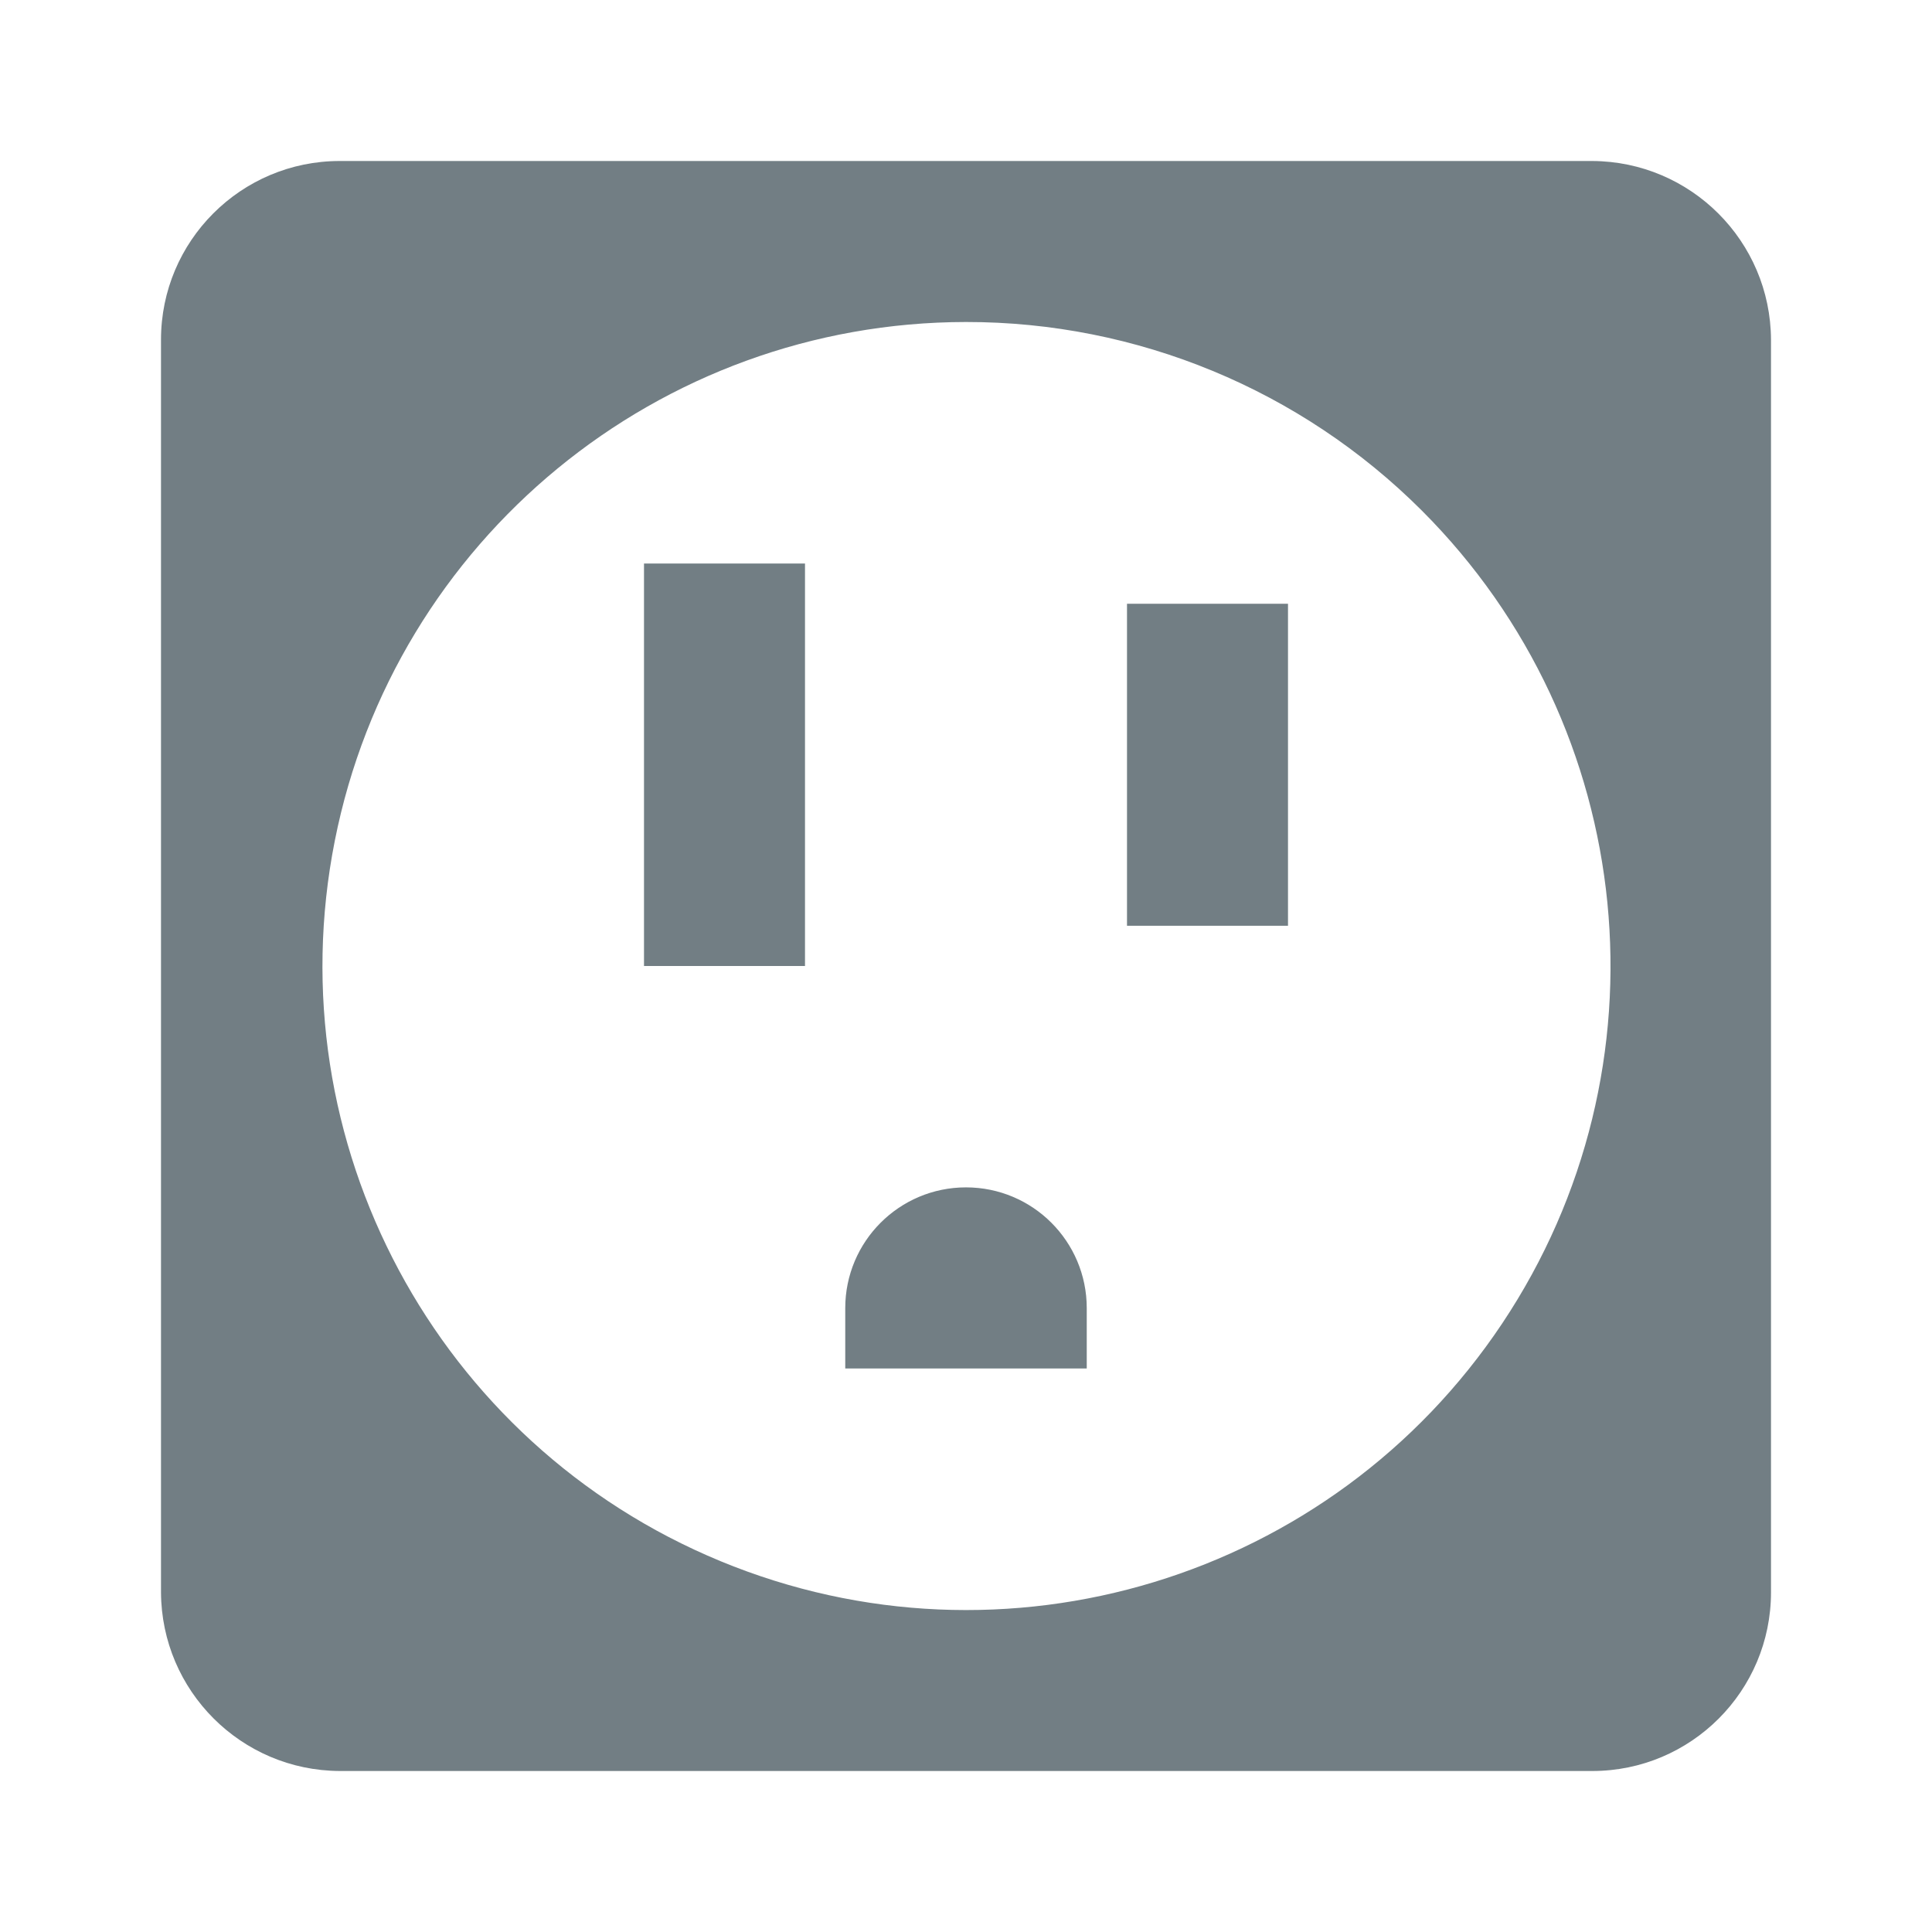
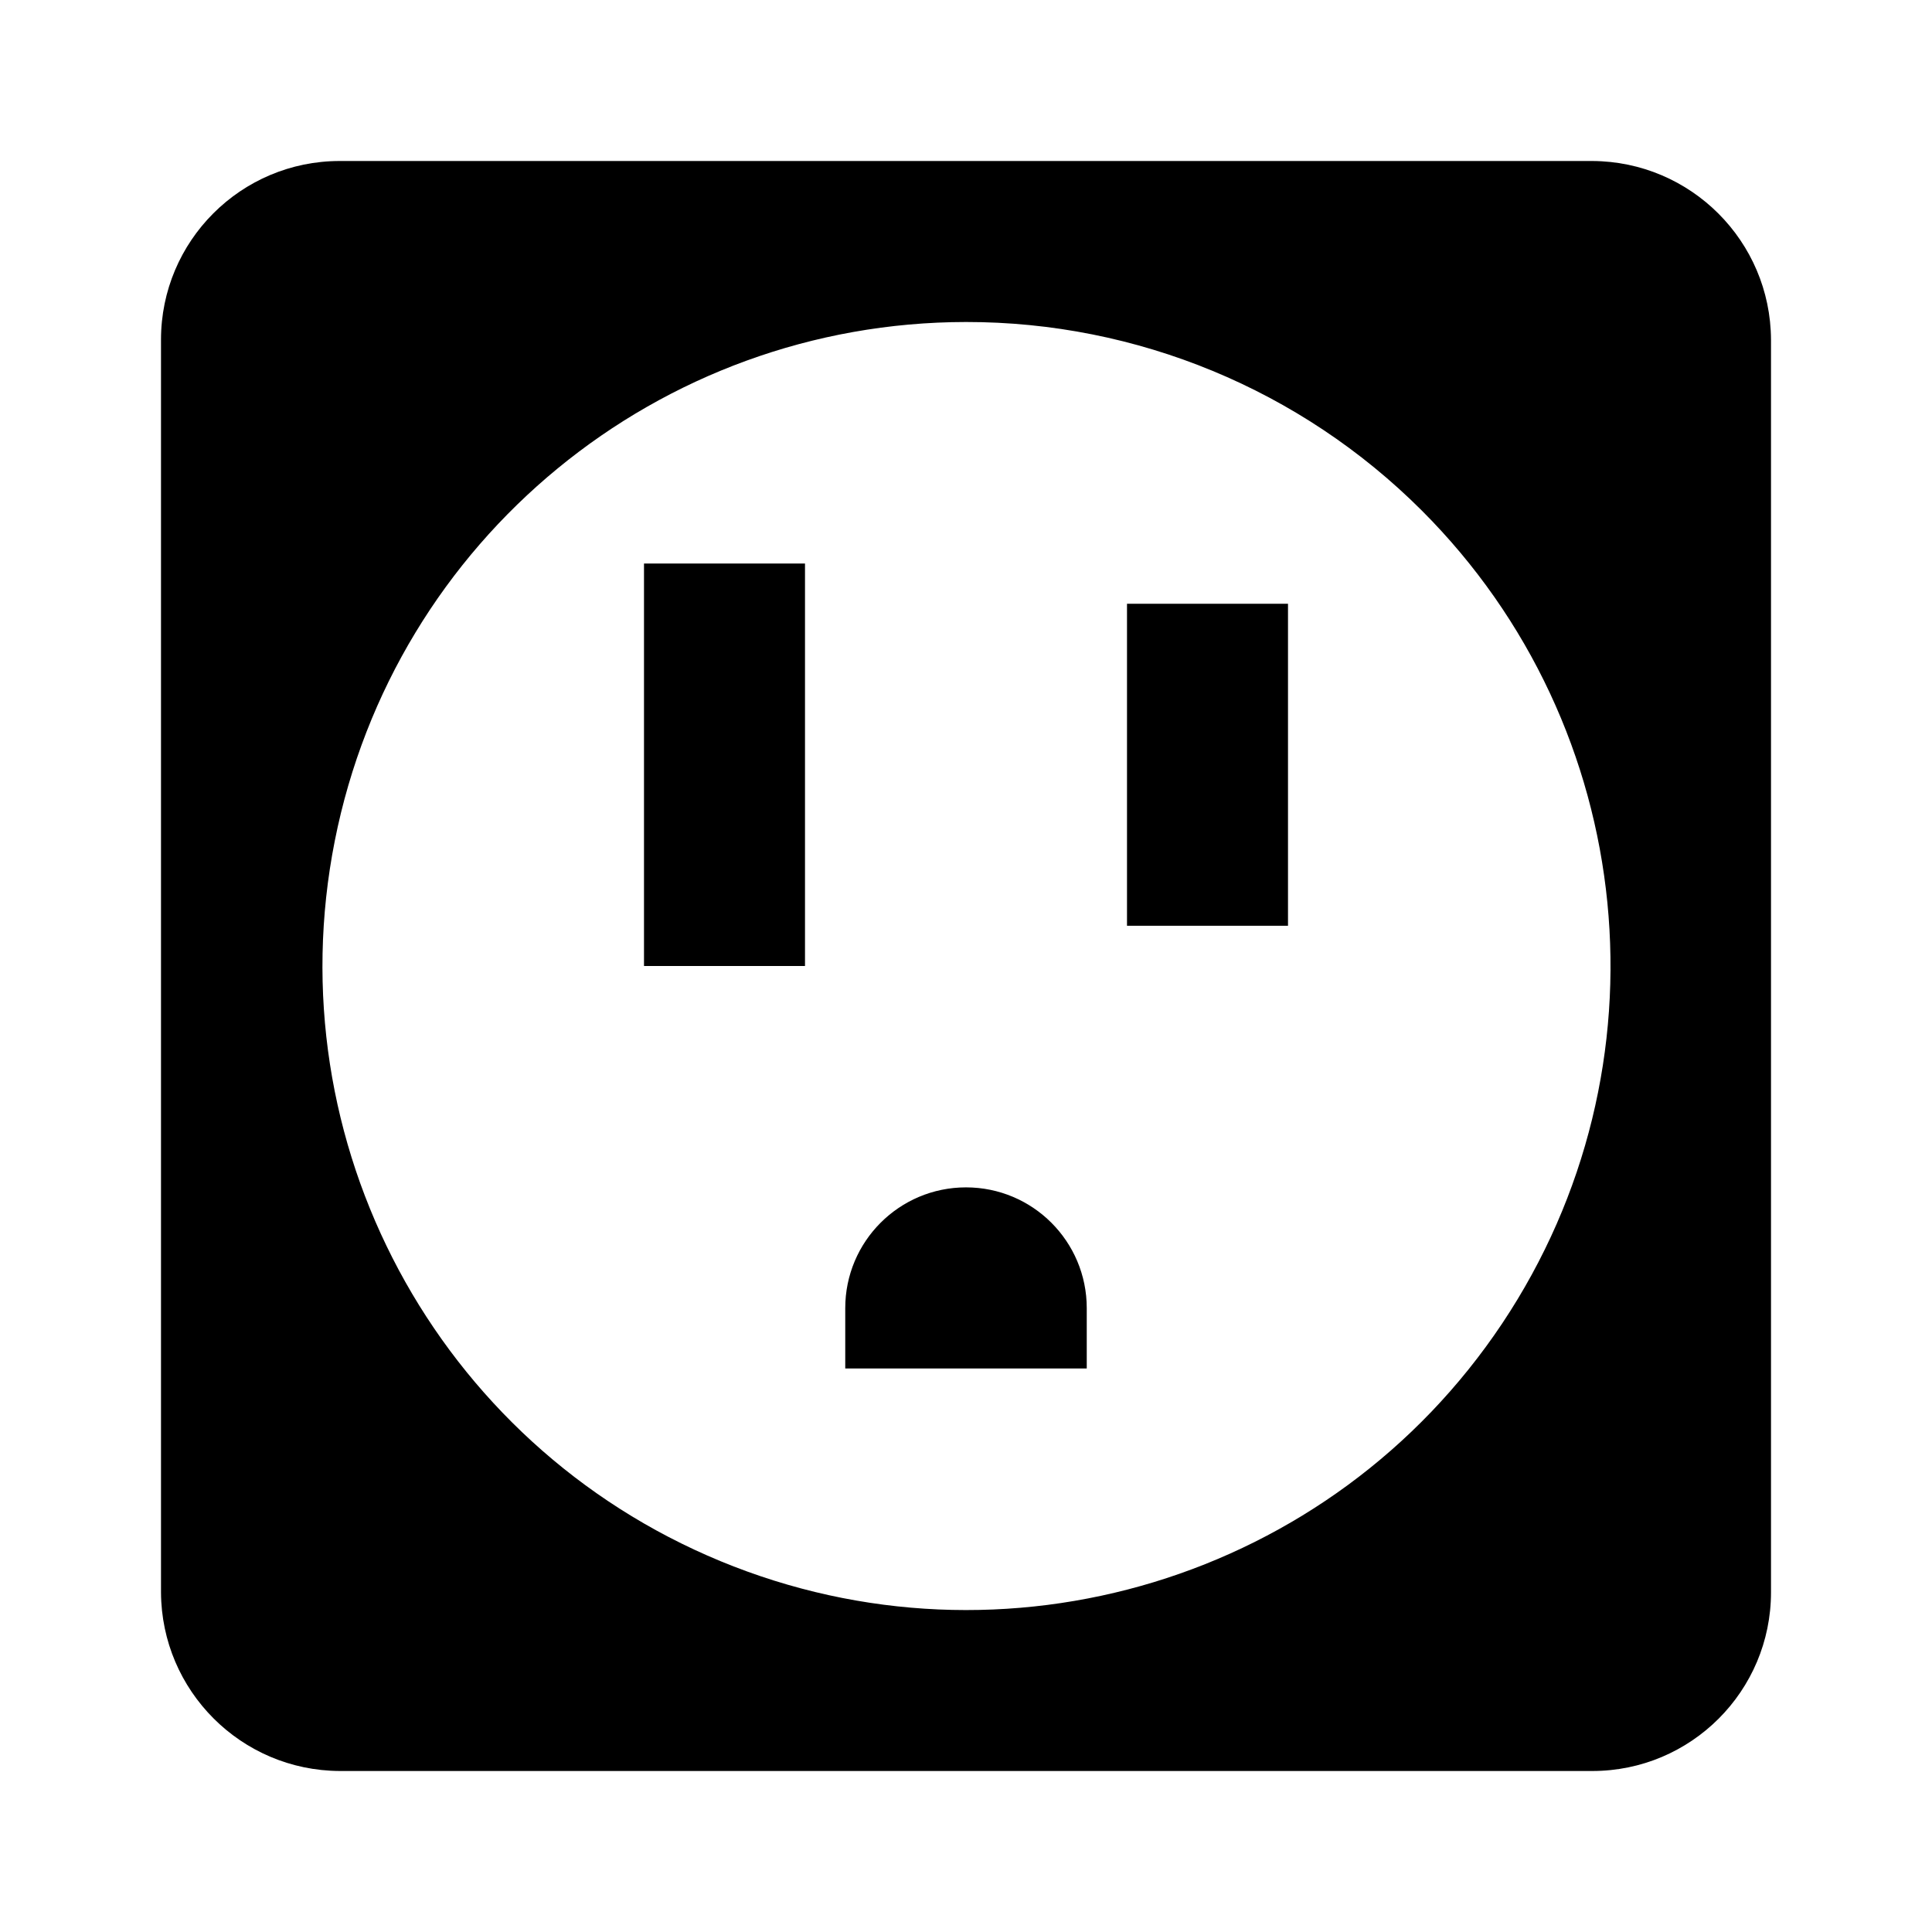
<svg xmlns="http://www.w3.org/2000/svg" width="24" height="24" viewBox="0 0 24 24">
-   <path d="M8 7h2v5H8zM4.22 2h15.56A2.23 2.23 0 0 1 22 4.22v15.56A2.22 2.22 0 0 1 19.78 22H4.22A2.23 2.23 0 0 1 2 19.78V4.22A2.22 2.22 0 0 1 4.22 2zM12 4a8 8 0 1 0 5.66 2.34A8 8 0 0 0 12 4zm2 3.5h2v4h-2zm-3.5 8.75a1.5 1.5 0 0 1 3 0V17h-3z" fill="#727e84" />
+   <path d="M8 7h2v5H8zM4.22 2h15.56A2.23 2.23 0 0 1 22 4.22v15.56A2.22 2.22 0 0 1 19.78 22H4.22A2.23 2.23 0 0 1 2 19.78V4.22A2.22 2.22 0 0 1 4.22 2zM12 4a8 8 0 1 0 5.66 2.34A8 8 0 0 0 12 4zm2 3.5h2v4h-2zm-3.5 8.75a1.5 1.5 0 0 1 3 0V17h-3z" />
</svg>
